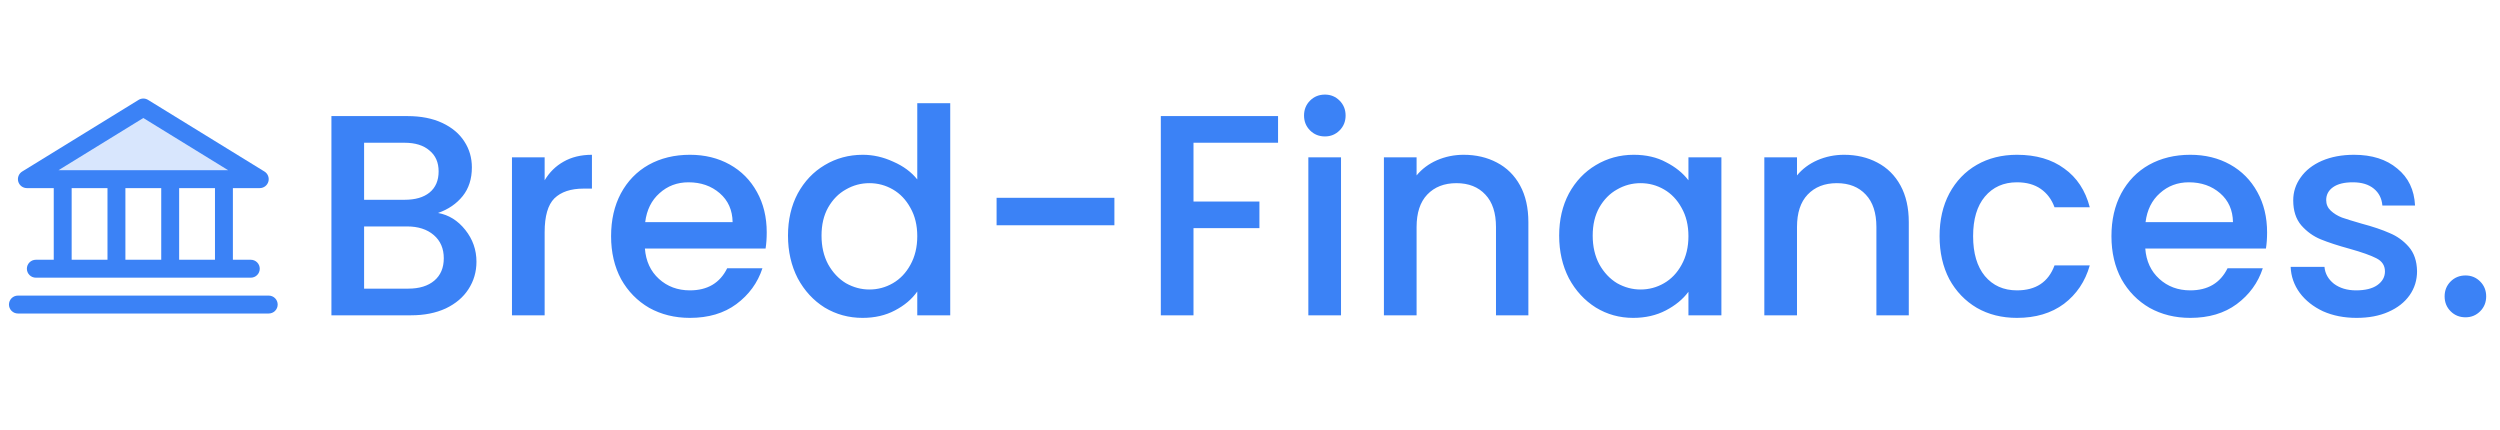
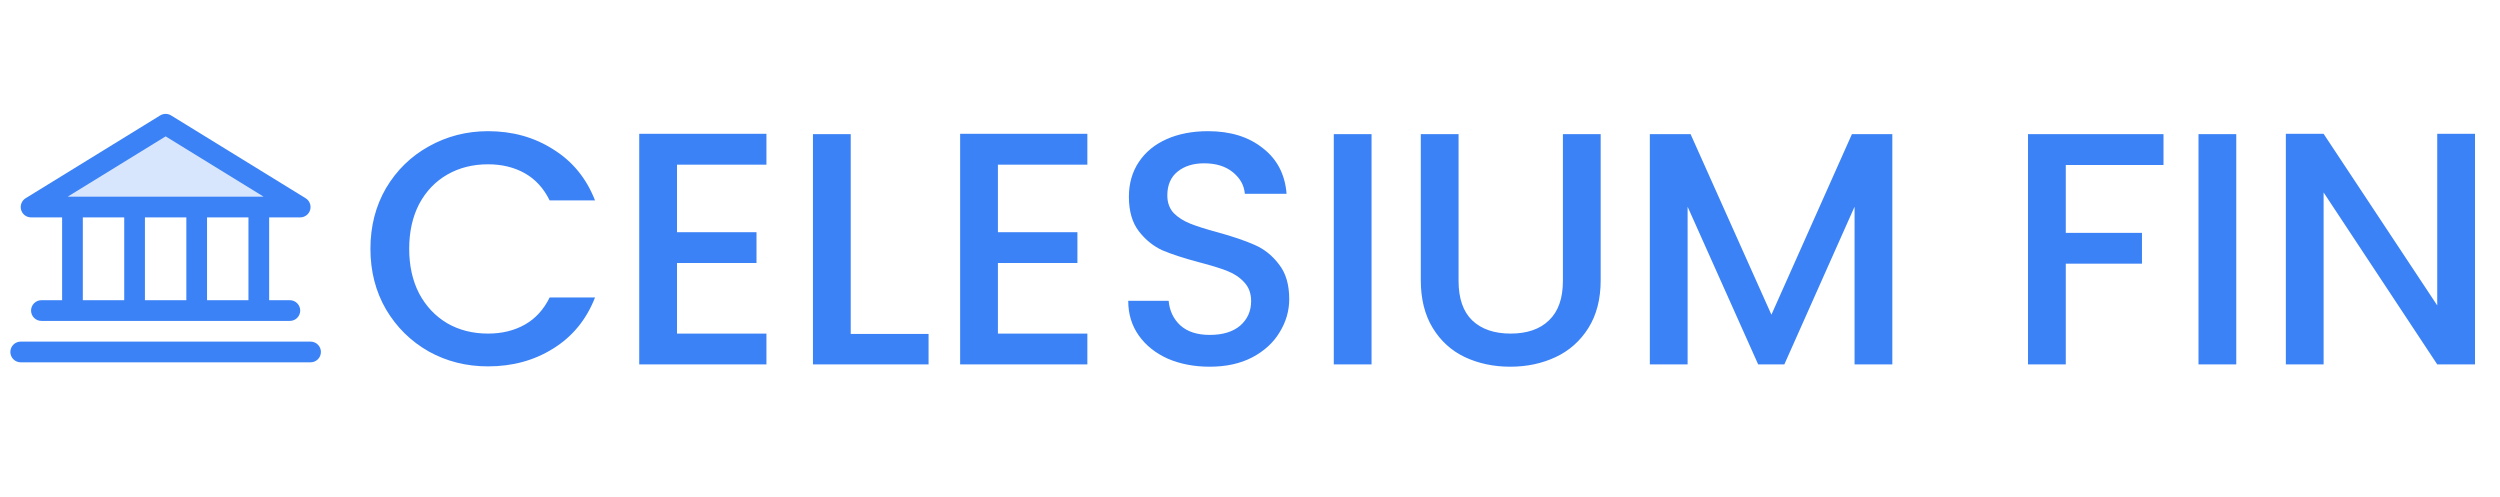
- <svg xmlns="http://www.w3.org/2000/svg" width="2791" height="480" viewBox="0 0 2791 480" fill="none">
+ <svg xmlns="http://www.w3.org/2000/svg" width="2415" height="480" viewBox="0 0 2415 480" fill="none">
  <path opacity="0.2" d="M290 200H30L160 120L290 200Z" fill="#3B82F6" />
  <path d="M30 210H60V290H40C37.348 290 34.804 291.053 32.929 292.929C31.054 294.804 30 297.347 30 300C30 302.652 31.054 305.195 32.929 307.071C34.804 308.946 37.348 310 40 310H280C282.652 310 285.196 308.946 287.071 307.071C288.946 305.195 290 302.652 290 300C290 297.347 288.946 294.804 287.071 292.929C285.196 291.053 282.652 290 280 290H260V210H290C292.176 209.997 294.292 209.286 296.026 207.972C297.761 206.659 299.02 204.816 299.612 202.722C300.205 200.628 300.098 198.399 299.308 196.371C298.519 194.344 297.09 192.629 295.237 191.487L165.238 111.487C163.662 110.519 161.849 110.006 160 110.006C158.151 110.006 156.338 110.519 154.762 111.487L24.762 191.487C22.91 192.629 21.481 194.344 20.692 196.371C19.902 198.399 19.796 200.628 20.388 202.722C20.98 204.816 22.239 206.659 23.974 207.972C25.709 209.286 27.824 209.997 30 210ZM80 210H120V290H80V210ZM180 210V290H140V210H180ZM240 290H200V210H240V290ZM160 131.737L254.675 190H65.325L160 131.737ZM310 340C310 342.652 308.946 345.195 307.071 347.071C305.196 348.946 302.652 350 300 350H20C17.348 350 14.804 348.946 12.929 347.071C11.054 345.195 10 342.652 10 340C10 337.347 11.054 334.804 12.929 332.929C14.804 331.053 17.348 330 20 330H300C302.652 330 305.196 331.053 307.071 332.929C308.946 334.804 310 337.347 310 340Z" fill="#3B82F6" />
-   <path d="M489.04 237.76C500.987 239.893 511.12 246.187 519.44 256.64C527.76 267.093 531.92 278.933 531.92 292.16C531.92 303.467 528.933 313.707 522.96 322.88C517.2 331.84 508.773 338.987 497.68 344.32C486.587 349.44 473.68 352 458.96 352H370V129.6H454.8C469.947 129.6 482.96 132.16 493.84 137.28C504.72 142.4 512.933 149.333 518.48 158.08C524.027 166.613 526.8 176.213 526.8 186.88C526.8 199.68 523.387 210.347 516.56 218.88C509.733 227.413 500.56 233.707 489.04 237.76ZM406.48 223.04H451.6C463.547 223.04 472.827 220.373 479.44 215.04C486.267 209.493 489.68 201.6 489.68 191.36C489.68 181.333 486.267 173.547 479.44 168C472.827 162.24 463.547 159.36 451.6 159.36H406.48V223.04ZM455.76 322.24C468.133 322.24 477.84 319.253 484.88 313.28C491.92 307.307 495.44 298.987 495.44 288.32C495.44 277.44 491.707 268.8 484.24 262.4C476.773 256 466.853 252.8 454.48 252.8H406.48V322.24H455.76ZM608.043 201.28C613.376 192.32 620.416 185.387 629.163 180.48C638.123 175.36 648.683 172.8 660.843 172.8V210.56H651.563C637.269 210.56 626.389 214.187 618.923 221.44C611.669 228.693 608.043 241.28 608.043 259.2V352H571.563V175.68H608.043V201.28ZM855.975 259.52C855.975 266.133 855.548 272.107 854.695 277.44H719.975C721.042 291.52 726.268 302.827 735.655 311.36C745.042 319.893 756.562 324.16 770.215 324.16C789.842 324.16 803.708 315.947 811.815 299.52H851.175C845.842 315.733 836.135 329.067 822.055 339.52C808.188 349.76 790.908 354.88 770.215 354.88C753.362 354.88 738.215 351.147 724.775 343.68C711.548 336 701.095 325.333 693.415 311.68C685.948 297.813 682.215 281.813 682.215 263.68C682.215 245.547 685.842 229.653 693.095 216C700.562 202.133 710.908 191.467 724.135 184C737.575 176.533 752.935 172.8 770.215 172.8C786.855 172.8 801.682 176.427 814.695 183.68C827.708 190.933 837.842 201.173 845.095 214.4C852.348 227.413 855.975 242.453 855.975 259.52ZM817.895 248C817.682 234.56 812.882 223.787 803.495 215.68C794.108 207.573 782.482 203.52 768.615 203.52C756.028 203.52 745.255 207.573 736.295 215.68C727.335 223.573 722.002 234.347 720.295 248H817.895ZM879.715 263.04C879.715 245.333 883.342 229.653 890.595 216C898.062 202.347 908.088 191.787 920.675 184.32C933.475 176.64 947.662 172.8 963.235 172.8C974.755 172.8 986.062 175.36 997.155 180.48C1008.46 185.387 1017.42 192 1024.04 200.32V115.2H1060.84V352H1024.04V325.44C1018.06 333.973 1009.74 341.013 999.075 346.56C988.622 352.107 976.568 354.88 962.915 354.88C947.555 354.88 933.475 351.04 920.675 343.36C908.088 335.467 898.062 324.587 890.595 310.72C883.342 296.64 879.715 280.747 879.715 263.04ZM1024.04 263.68C1024.04 251.52 1021.48 240.96 1016.36 232C1011.45 223.04 1004.94 216.213 996.835 211.52C988.728 206.827 979.982 204.48 970.595 204.48C961.208 204.48 952.462 206.827 944.355 211.52C936.248 216 929.635 222.72 924.515 231.68C919.608 240.427 917.155 250.88 917.155 263.04C917.155 275.2 919.608 285.867 924.515 295.04C929.635 304.213 936.248 311.253 944.355 316.16C952.675 320.853 961.422 323.2 970.595 323.2C979.982 323.2 988.728 320.853 996.835 316.16C1004.94 311.467 1011.45 304.64 1016.36 295.68C1021.48 286.507 1024.04 275.84 1024.04 263.68ZM1244.11 220.8V251.52H1112.59V220.8H1244.11ZM1426.82 129.6V159.36H1332.42V224.96H1406.02V254.72H1332.42V352H1295.94V129.6H1426.82ZM1479.19 152.32C1472.57 152.32 1467.03 150.08 1462.55 145.6C1458.07 141.12 1455.83 135.573 1455.83 128.96C1455.83 122.347 1458.07 116.8 1462.55 112.32C1467.03 107.84 1472.57 105.6 1479.19 105.6C1485.59 105.6 1491.03 107.84 1495.51 112.32C1499.99 116.8 1502.23 122.347 1502.23 128.96C1502.23 135.573 1499.99 141.12 1495.51 145.6C1491.03 150.08 1485.59 152.32 1479.19 152.32ZM1497.11 175.68V352H1460.63V175.68H1497.11ZM1633.96 172.8C1647.83 172.8 1660.2 175.68 1671.08 181.44C1682.17 187.2 1690.81 195.733 1697 207.04C1703.19 218.347 1706.28 232 1706.28 248V352H1670.12V253.44C1670.12 237.653 1666.17 225.6 1658.28 217.28C1650.39 208.747 1639.61 204.48 1625.96 204.48C1612.31 204.48 1601.43 208.747 1593.32 217.28C1585.43 225.6 1581.48 237.653 1581.48 253.44V352H1545V175.68H1581.48V195.84C1587.45 188.587 1595.03 182.933 1604.2 178.88C1613.59 174.827 1623.51 172.8 1633.96 172.8ZM1740.65 263.04C1740.65 245.333 1744.28 229.653 1751.53 216C1759 202.347 1769.03 191.787 1781.61 184.32C1794.41 176.64 1808.49 172.8 1823.85 172.8C1837.72 172.8 1849.77 175.573 1860.01 181.12C1870.47 186.453 1878.79 193.173 1884.97 201.28V175.68H1921.77V352H1884.97V325.76C1878.79 334.08 1870.36 341.013 1859.69 346.56C1849.03 352.107 1836.87 354.88 1823.21 354.88C1808.07 354.88 1794.2 351.04 1781.61 343.36C1769.03 335.467 1759 324.587 1751.53 310.72C1744.28 296.64 1740.65 280.747 1740.65 263.04ZM1884.97 263.68C1884.97 251.52 1882.41 240.96 1877.29 232C1872.39 223.04 1865.88 216.213 1857.77 211.52C1849.67 206.827 1840.92 204.48 1831.53 204.48C1822.15 204.48 1813.4 206.827 1805.29 211.52C1797.19 216 1790.57 222.72 1785.45 231.68C1780.55 240.427 1778.09 250.88 1778.09 263.04C1778.09 275.2 1780.55 285.867 1785.45 295.04C1790.57 304.213 1797.19 311.253 1805.29 316.16C1813.61 320.853 1822.36 323.2 1831.53 323.2C1840.92 323.2 1849.67 320.853 1857.77 316.16C1865.88 311.467 1872.39 304.64 1877.29 295.68C1882.41 286.507 1884.97 275.84 1884.97 263.68ZM2058.65 172.8C2072.51 172.8 2084.89 175.68 2095.77 181.44C2106.86 187.2 2115.5 195.733 2121.69 207.04C2127.87 218.347 2130.97 232 2130.97 248V352H2094.81V253.44C2094.81 237.653 2090.86 225.6 2082.97 217.28C2075.07 208.747 2064.3 204.48 2050.65 204.48C2036.99 204.48 2026.11 208.747 2018.01 217.28C2010.11 225.6 2006.17 237.653 2006.17 253.44V352H1969.69V175.68H2006.17V195.84C2012.14 188.587 2019.71 182.933 2028.89 178.88C2038.27 174.827 2048.19 172.8 2058.65 172.8ZM2165.34 263.68C2165.34 245.547 2168.97 229.653 2176.22 216C2183.69 202.133 2193.93 191.467 2206.94 184C2219.95 176.533 2234.89 172.8 2251.74 172.8C2273.07 172.8 2290.67 177.92 2304.54 188.16C2318.62 198.187 2328.11 212.587 2333.02 231.36H2293.66C2290.46 222.613 2285.34 215.787 2278.3 210.88C2271.26 205.973 2262.41 203.52 2251.74 203.52C2236.81 203.52 2224.86 208.853 2215.9 219.52C2207.15 229.973 2202.78 244.693 2202.78 263.68C2202.78 282.667 2207.15 297.493 2215.9 308.16C2224.86 318.827 2236.81 324.16 2251.74 324.16C2272.86 324.16 2286.83 314.88 2293.66 296.32H2333.02C2327.9 314.24 2318.3 328.533 2304.22 339.2C2290.14 349.653 2272.65 354.88 2251.74 354.88C2234.89 354.88 2219.95 351.147 2206.94 343.68C2193.93 336 2183.69 325.333 2176.22 311.68C2168.97 297.813 2165.34 281.813 2165.34 263.68ZM2530.98 259.52C2530.98 266.133 2530.55 272.107 2529.7 277.44H2394.98C2396.04 291.52 2401.27 302.827 2410.66 311.36C2420.04 319.893 2431.56 324.16 2445.22 324.16C2464.84 324.16 2478.71 315.947 2486.82 299.52H2526.17C2520.84 315.733 2511.14 329.067 2497.06 339.52C2483.19 349.76 2465.91 354.88 2445.22 354.88C2428.36 354.88 2413.22 351.147 2399.78 343.68C2386.55 336 2376.1 325.333 2368.42 311.68C2360.95 297.813 2357.22 281.813 2357.22 263.68C2357.22 245.547 2360.84 229.653 2368.1 216C2375.56 202.133 2385.91 191.467 2399.14 184C2412.58 176.533 2427.94 172.8 2445.22 172.8C2461.86 172.8 2476.68 176.427 2489.7 183.68C2502.71 190.933 2512.84 201.173 2520.1 214.4C2527.35 227.413 2530.98 242.453 2530.98 259.52ZM2492.9 248C2492.68 234.56 2487.88 223.787 2478.5 215.68C2469.11 207.573 2457.48 203.52 2443.62 203.52C2431.03 203.52 2420.26 207.573 2411.3 215.68C2402.34 223.573 2397 234.347 2395.3 248H2492.9ZM2630.88 354.88C2617.01 354.88 2604.53 352.427 2593.44 347.52C2582.56 342.4 2573.92 335.573 2567.52 327.04C2561.12 318.293 2557.7 308.587 2557.28 297.92H2595.04C2595.68 305.387 2599.2 311.68 2605.6 316.8C2612.21 321.707 2620.42 324.16 2630.24 324.16C2640.48 324.16 2648.37 322.24 2653.92 318.4C2659.68 314.347 2662.56 309.227 2662.56 303.04C2662.56 296.427 2659.36 291.52 2652.96 288.32C2646.77 285.12 2636.85 281.6 2623.2 277.76C2609.97 274.133 2599.2 270.613 2590.88 267.2C2582.56 263.787 2575.3 258.56 2569.12 251.52C2563.14 244.48 2560.16 235.2 2560.16 223.68C2560.16 214.293 2562.93 205.76 2568.48 198.08C2574.02 190.187 2581.92 184 2592.16 179.52C2602.61 175.04 2614.56 172.8 2628 172.8C2648.05 172.8 2664.16 177.92 2676.32 188.16C2688.69 198.187 2695.3 211.947 2696.16 229.44H2659.68C2659.04 221.547 2655.84 215.253 2650.08 210.56C2644.32 205.867 2636.53 203.52 2626.72 203.52C2617.12 203.52 2609.76 205.333 2604.64 208.96C2599.52 212.587 2596.96 217.387 2596.96 223.36C2596.96 228.053 2598.66 232 2602.08 235.2C2605.49 238.4 2609.65 240.96 2614.56 242.88C2619.46 244.587 2626.72 246.827 2636.32 249.6C2649.12 253.013 2659.57 256.533 2667.68 260.16C2676 263.573 2683.14 268.693 2689.12 275.52C2695.09 282.347 2698.18 291.413 2698.4 302.72C2698.4 312.747 2695.62 321.707 2690.08 329.6C2684.53 337.493 2676.64 343.68 2666.4 348.16C2656.37 352.64 2644.53 354.88 2630.88 354.88ZM2752.53 354.24C2745.92 354.24 2740.37 352 2735.89 347.52C2731.41 343.04 2729.17 337.493 2729.17 330.88C2729.17 324.267 2731.41 318.72 2735.89 314.24C2740.37 309.76 2745.92 307.52 2752.53 307.52C2758.93 307.52 2764.37 309.76 2768.85 314.24C2773.33 318.72 2775.57 324.267 2775.57 330.88C2775.57 337.493 2773.33 343.04 2768.85 347.52C2764.37 352 2758.93 354.24 2752.53 354.24Z" fill="#3B82F6" />
+   <path d="M357.84 240.32C357.84 218.56 362.853 199.04 372.88 181.76C383.12 164.48 396.88 151.04 414.16 141.44C431.653 131.627 450.747 126.72 471.44 126.72C495.12 126.72 516.133 132.587 534.48 144.32C553.04 155.84 566.48 172.267 574.8 193.6H530.96C525.2 181.867 517.2 173.12 506.96 167.36C496.72 161.6 484.88 158.72 471.44 158.72C456.72 158.72 443.6 162.027 432.08 168.64C420.56 175.253 411.493 184.747 404.88 197.12C398.48 209.493 395.28 223.893 395.28 240.32C395.28 256.747 398.48 271.147 404.88 283.52C411.493 295.893 420.56 305.493 432.08 312.32C443.6 318.933 456.72 322.24 471.44 322.24C484.88 322.24 496.72 319.36 506.96 313.6C517.2 307.84 525.2 299.093 530.96 287.36H574.8C566.48 308.693 553.04 325.12 534.48 336.64C516.133 348.16 495.12 353.92 471.44 353.92C450.533 353.92 431.44 349.12 414.16 339.52C396.88 329.707 383.12 316.16 372.88 298.88C362.853 281.6 357.84 262.08 357.84 240.32ZM653.98 159.04V224.32H730.78V254.08H653.98V322.24H740.38V352H617.5V129.28H740.38V159.04H653.98ZM821.793 322.56H896.993V352H785.313V129.6H821.793V322.56ZM963.98 159.04V224.32H1040.78V254.08H963.98V322.24H1050.38V352H927.5V129.28H1050.38V159.04H963.98ZM1168.59 354.24C1153.66 354.24 1140.22 351.68 1128.27 346.56C1116.33 341.227 1106.94 333.76 1100.11 324.16C1093.29 314.56 1089.87 303.36 1089.87 290.56H1128.91C1129.77 300.16 1133.5 308.053 1140.11 314.24C1146.94 320.427 1156.43 323.52 1168.59 323.52C1181.18 323.52 1190.99 320.533 1198.03 314.56C1205.07 308.373 1208.59 300.48 1208.59 290.88C1208.59 283.413 1206.35 277.333 1201.87 272.64C1197.61 267.947 1192.17 264.32 1185.55 261.76C1179.15 259.2 1170.19 256.427 1158.67 253.44C1144.17 249.6 1132.33 245.76 1123.15 241.92C1114.19 237.867 1106.51 231.68 1100.11 223.36C1093.71 215.04 1090.51 203.947 1090.51 190.08C1090.51 177.28 1093.71 166.08 1100.11 156.48C1106.51 146.88 1115.47 139.52 1126.99 134.4C1138.51 129.28 1151.85 126.72 1166.99 126.72C1188.54 126.72 1206.14 132.16 1219.79 143.04C1233.66 153.707 1241.34 168.427 1242.83 187.2H1202.51C1201.87 179.093 1198.03 172.16 1190.99 166.4C1183.95 160.64 1174.67 157.76 1163.15 157.76C1152.7 157.76 1144.17 160.427 1137.55 165.76C1130.94 171.093 1127.63 178.773 1127.63 188.8C1127.63 195.627 1129.66 201.28 1133.71 205.76C1137.98 210.027 1143.31 213.44 1149.71 216C1156.11 218.56 1164.86 221.333 1175.95 224.32C1190.67 228.373 1202.62 232.427 1211.79 236.48C1221.18 240.533 1229.07 246.827 1235.47 255.36C1242.09 263.68 1245.39 274.88 1245.39 288.96C1245.39 300.267 1242.3 310.933 1236.11 320.96C1230.14 330.987 1221.29 339.093 1209.55 345.28C1198.03 351.253 1184.38 354.24 1168.59 354.24ZM1324.92 129.6V352H1288.44V129.6H1324.92ZM1408.97 129.6V271.36C1408.97 288.213 1413.35 300.907 1422.09 309.44C1431.05 317.973 1443.43 322.24 1459.21 322.24C1475.21 322.24 1487.59 317.973 1496.33 309.44C1505.29 300.907 1509.77 288.213 1509.77 271.36V129.6H1546.25V270.72C1546.25 288.853 1542.31 304.213 1534.41 316.8C1526.52 329.387 1515.96 338.773 1502.73 344.96C1489.51 351.147 1474.89 354.24 1458.89 354.24C1442.89 354.24 1428.28 351.147 1415.05 344.96C1402.04 338.773 1391.69 329.387 1384.01 316.8C1376.33 304.213 1372.49 288.853 1372.49 270.72V129.6H1408.97ZM1827.99 129.6V352H1791.51V199.68L1723.67 352H1698.39L1630.23 199.68V352H1593.75V129.6H1633.11L1711.19 304L1788.95 129.6H1827.99ZM2089.94 129.6V159.36H1995.54V224.96H2069.14V254.72H1995.54V352H1959.06V129.6H2089.94ZM2160.23 129.6V352H2123.75V129.6H2160.23ZM2390.85 352H2354.37L2244.61 185.92V352H2208.13V129.28H2244.61L2354.37 295.04V129.28H2390.85V352Z" fill="#3B82F6" />
</svg>
